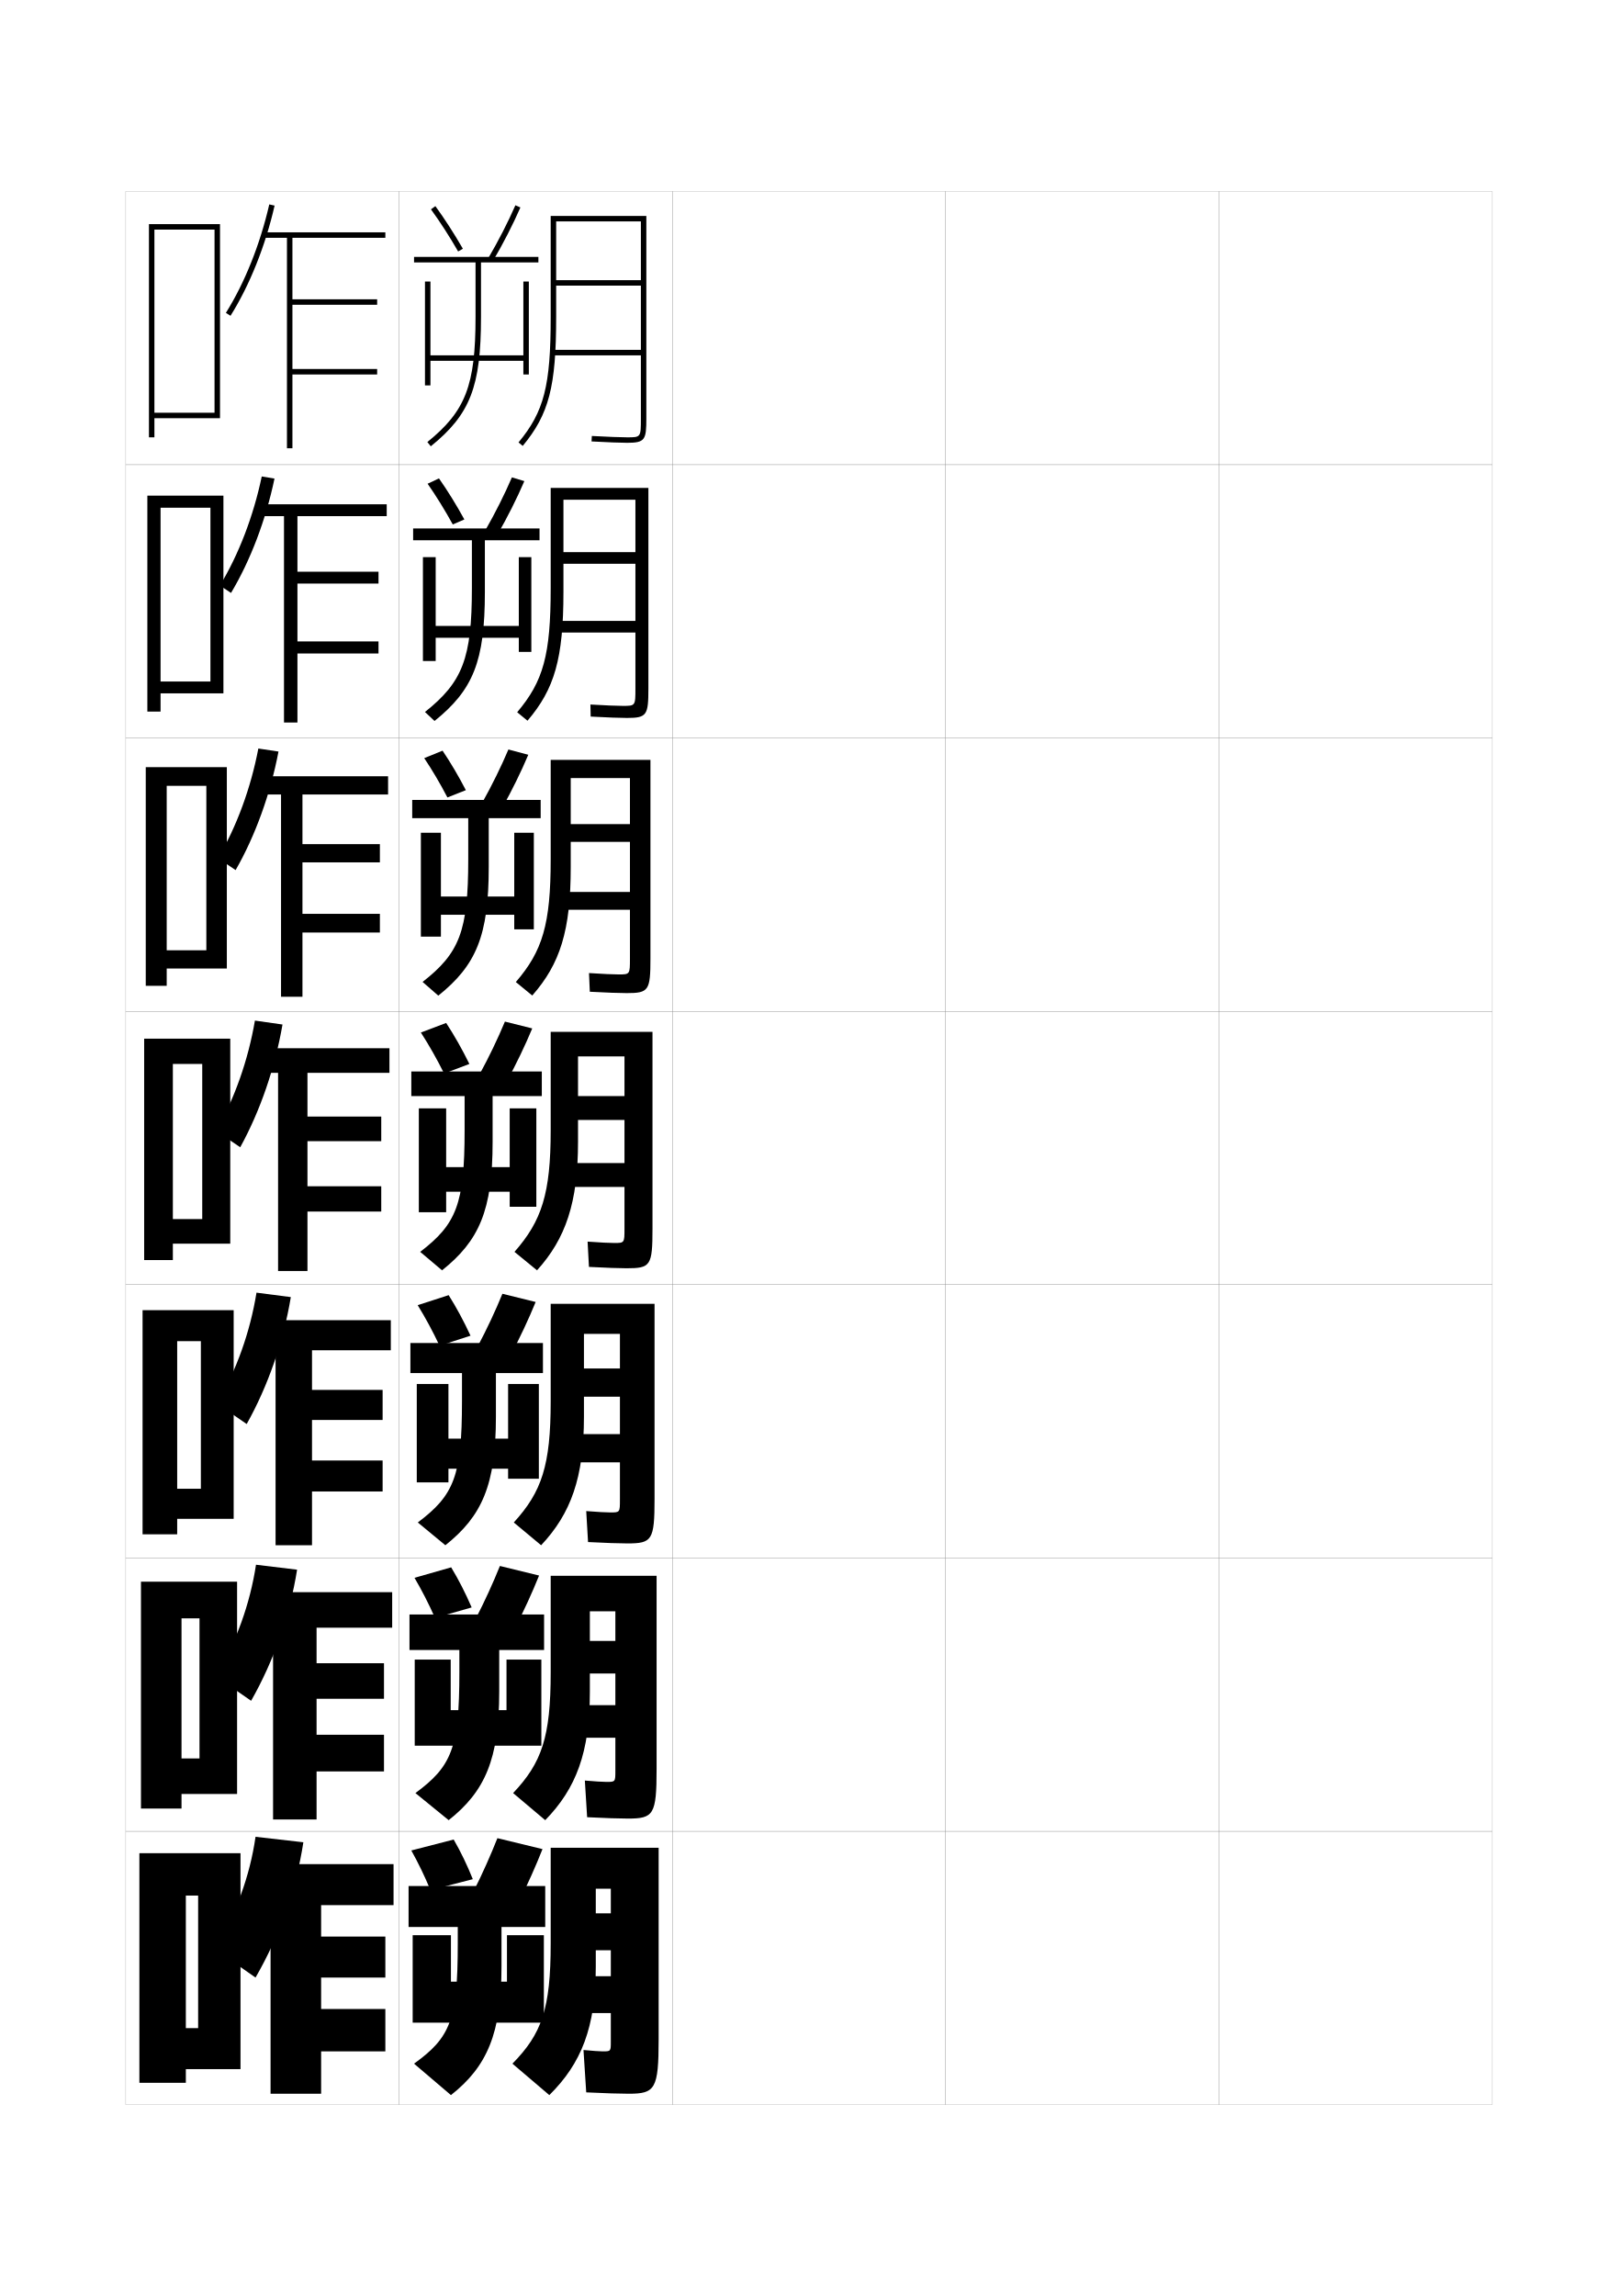
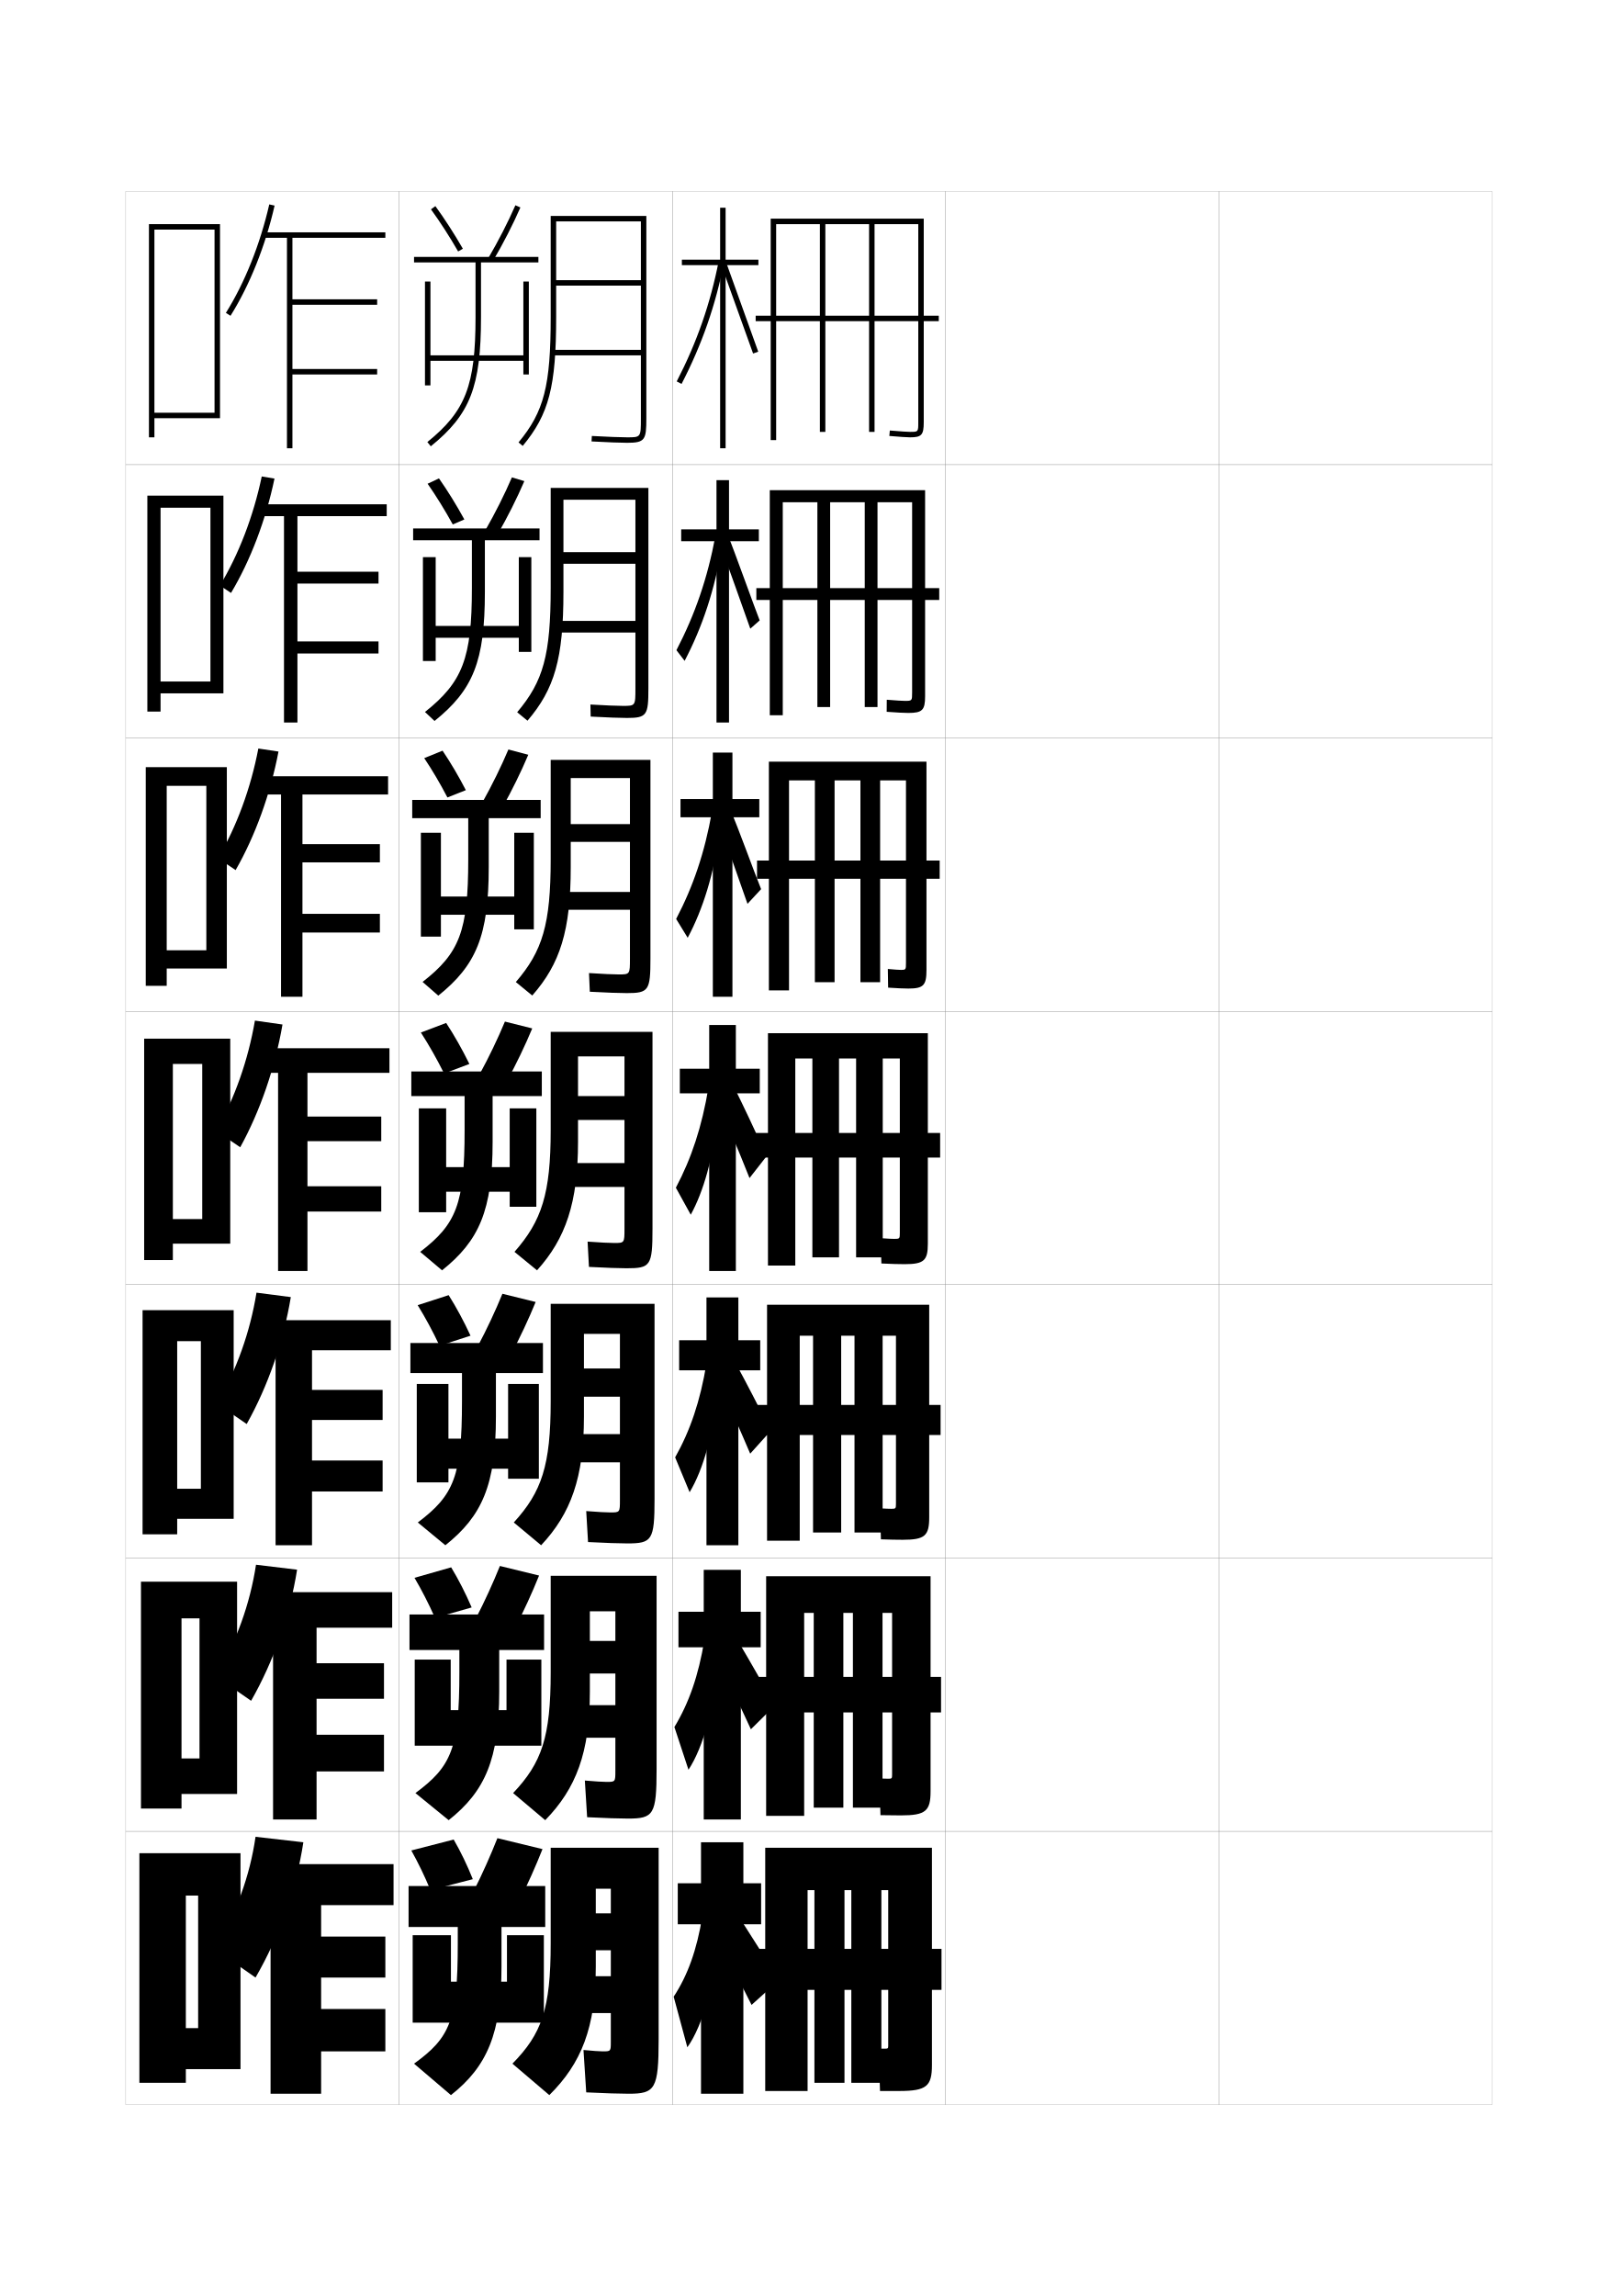
<svg xmlns="http://www.w3.org/2000/svg" version="1.1" id="glyphs" x="0px" y="0px" width="592px" height="840px" viewBox="0 0 592 840" enable-background="new 0 0 592 840" xml:space="preserve">
  <g>
    <rect x="46" y="70" fill="none" stroke="#999999" stroke-width="0.1" width="100" height="100" />
    <rect x="46" y="170" fill="none" stroke="#999999" stroke-width="0.1" width="100" height="100" />
    <rect x="46" y="270" fill="none" stroke="#999999" stroke-width="0.1" width="100" height="100" />
    <rect x="46" y="370" fill="none" stroke="#999999" stroke-width="0.1" width="100" height="100" />
    <rect x="46" y="470" fill="none" stroke="#999999" stroke-width="0.1" width="100" height="100" />
    <rect x="46" y="570" fill="none" stroke="#999999" stroke-width="0.1" width="100" height="100" />
    <rect x="46" y="670" fill="none" stroke="#999999" stroke-width="0.1" width="100" height="100" />
    <rect x="146" y="70" fill="none" stroke="#999999" stroke-width="0.1" width="100" height="100" />
    <rect x="146" y="170" fill="none" stroke="#999999" stroke-width="0.1" width="100" height="100" />
    <rect x="146" y="270" fill="none" stroke="#999999" stroke-width="0.1" width="100" height="100" />
    <rect x="146" y="370" fill="none" stroke="#999999" stroke-width="0.1" width="100" height="100" />
    <rect x="146" y="470" fill="none" stroke="#999999" stroke-width="0.1" width="100" height="100" />
    <rect x="146" y="570" fill="none" stroke="#999999" stroke-width="0.1" width="100" height="100" />
    <rect x="146" y="670" fill="none" stroke="#999999" stroke-width="0.1" width="100" height="100" />
    <rect x="246" y="70" fill="none" stroke="#999999" stroke-width="0.1" width="100" height="100" />
    <rect x="246" y="170" fill="none" stroke="#999999" stroke-width="0.1" width="100" height="100" />
    <rect x="246" y="270" fill="none" stroke="#999999" stroke-width="0.1" width="100" height="100" />
    <rect x="246" y="370" fill="none" stroke="#999999" stroke-width="0.1" width="100" height="100" />
    <rect x="246" y="470" fill="none" stroke="#999999" stroke-width="0.1" width="100" height="100" />
    <rect x="246" y="570" fill="none" stroke="#999999" stroke-width="0.1" width="100" height="100" />
    <rect x="246" y="670" fill="none" stroke="#999999" stroke-width="0.1" width="100" height="100" />
    <rect x="346" y="70" fill="none" stroke="#999999" stroke-width="0.1" width="100" height="100" />
    <rect x="346" y="170" fill="none" stroke="#999999" stroke-width="0.1" width="100" height="100" />
    <rect x="346" y="270" fill="none" stroke="#999999" stroke-width="0.1" width="100" height="100" />
    <rect x="346" y="370" fill="none" stroke="#999999" stroke-width="0.1" width="100" height="100" />
    <rect x="346" y="470" fill="none" stroke="#999999" stroke-width="0.1" width="100" height="100" />
    <rect x="346" y="570" fill="none" stroke="#999999" stroke-width="0.1" width="100" height="100" />
    <rect x="346" y="670" fill="none" stroke="#999999" stroke-width="0.1" width="100" height="100" />
    <rect x="446" y="70" fill="none" stroke="#999999" stroke-width="0.1" width="100" height="100" />
    <rect x="446" y="170" fill="none" stroke="#999999" stroke-width="0.1" width="100" height="100" />
    <rect x="446" y="270" fill="none" stroke="#999999" stroke-width="0.1" width="100" height="100" />
    <rect x="446" y="370" fill="none" stroke="#999999" stroke-width="0.1" width="100" height="100" />
    <rect x="446" y="470" fill="none" stroke="#999999" stroke-width="0.1" width="100" height="100" />
    <rect x="446" y="570" fill="none" stroke="#999999" stroke-width="0.1" width="100" height="100" />
    <rect x="446" y="670" fill="none" stroke="#999999" stroke-width="0.1" width="100" height="100" />
  </g>
  <g>
    <polygon points="72.5,742 68,742 68,757 88,757 88,678 51,678 51,762 68,762 68,693.5 72.5,693.5  " />
    <polygon points="73,643.333 66.417,643.333 66.417,656.333 86.75,656.333 86.75,578.667    51.583,578.667 51.583,661.667 66.417,661.667 66.417,592.083 73,592.083  " />
    <polygon points="73.5,544.667 64.833,544.667 64.833,555.667 85.5,555.667 85.5,479.333    52.167,479.333 52.167,561.333 64.833,561.333 64.833,490.667 73.5,490.667  " />
    <polygon points="74,446 63.25,446 63.25,455 84.25,455 84.25,380 52.75,380 52.75,461 63.25,461 63.25,389.25 74,389.25  " />
    <polygon points="61,347.666 61,354.333 83,354.333 83,280.666    53.333,280.666 53.333,360.666 61,360.666 61,287.5 75.5,287.5 75.5,347.666  " />
    <polygon points="58.75,249.333 58.75,253.667 81.75,253.667 81.75,181.333 53.917,181.333    53.917,260.333 58.75,260.333 58.75,185.75 77,185.75 77,249.333  " />
    <polygon points="56.5,151 56.5,153 80.5,153 80.5,82 54.5,82 54.5,160 56.5,160 56.5,84 78.5,84 78.5,151  " />
  </g>
  <g>
    <path d="M82.652,114.469l1.695,1.062c7.018-11.199,12.745-25.514,16.127-40.309   l-1.949-0.445C95.191,89.359,89.555,103.455,82.652,114.469z" />
    <polygon points="141,87 141,85 96.5,85 96.5,87 105,87 105,164 107,164 107,137 138,137 138,135 107,135 107,111.5 138,111.5    138,109.5 107,109.5 107,87  " />
  </g>
  <g>
    <g>
      <path d="M111,674c-2.567,16.872-8.666,34.211-17.5,49.5l-15-10.5    c7.855-12.732,12.954-26.708,15-41L111,674z" />
      <g>
        <polygon points="117.5,735 117.5,723.5 141,723.5 141,708.5 117.5,708.5 117.5,697 144,697 144,682 95,682 95,697 99,697 99,766      117.5,766 117.5,750.5 141,750.5 141,735    " />
      </g>
    </g>
    <g>
      <path d="M78.942,613.244c7.5-12.445,12.545-26.441,14.733-40.781l15.03,1.811    c-2.624,16.527-8.503,33.361-16.823,47.969L78.942,613.244z" />
      <polygon points="143.5,595.5 143.5,582.5 94.667,582.5 94.667,595.5 99.917,595.5 99.917,665.666     115.833,665.666 115.833,648.084 140.5,648.084 140.5,634.666 115.833,634.666     115.833,621.5 140.5,621.5 140.5,608.5 115.833,608.5 115.833,595.5   " />
    </g>
    <g>
      <path d="M79.384,513.489c7.145-12.159,12.136-26.175,14.467-40.563l12.561,1.622    c-2.681,16.181-8.34,32.511-16.146,46.437L79.384,513.489z" />
      <polygon points="143,494 143,483 94.333,483 94.333,494 100.834,494 100.834,565.333     114.166,565.333 114.166,545.667 140,545.667 140,534.333 114.166,534.333 114.166,519.5     140,519.5 140,508.5 114.166,508.5 114.166,494   " />
    </g>
  </g>
  <g>
    <g>
      <path d="M80.46,214.224c6.864-11.3,12.268-25.375,15.315-39.909l4.663,0.774    c-3.167,15.142-8.799,29.96-15.908,41.84L80.46,214.224z" />
      <polygon points="141.5,188.833 141.5,184.5 95.667,184.5 95.667,188.833 103.916,188.833     103.916,264.333 108.833,264.333 108.833,239.083 138.5,239.083 138.5,234.667     108.833,234.667 108.833,213.5 138.5,213.5 138.5,209.167 108.833,209.167     108.833,188.833   " />
    </g>
    <g>
      <path d="M79.768,313.979c6.827-11.586,11.998-25.642,14.758-40.127l7.376,1.104    c-2.952,15.488-8.488,30.81-15.688,43.373L79.768,313.979z" />
      <polygon points="142,290.667 142,284 94.833,284 94.833,290.667 102.833,290.667     102.833,364.667 110.667,364.667 110.667,341.167 139,341.167 139,334.333     110.667,334.333 110.667,315.5 139,315.5 139,308.833 110.667,308.833 110.667,290.667   " />
    </g>
    <g>
      <path d="M79.076,413.734c6.789-11.873,11.727-25.908,14.201-40.346l10.09,1.434    c-2.736,15.834-8.177,31.66-15.469,44.904L79.076,413.734z" />
      <polygon points="142.5,392.5 142.5,383.5 94,383.5 94,392.5 101.75,392.5 101.75,465 112.5,465 112.5,443.25 139.5,443.25     139.5,434 112.5,434 112.5,417.5 139.5,417.5 139.5,408.5 112.5,408.5 112.5,392.5   " />
    </g>
  </g>
  <g>
    <path d="M201.5,79v37c0,25.15-2.42,34.58-11.77,45.862l1.539,1.275   C200.871,151.554,203.5,141.421,203.5,116V81h31v21.5h-31v2h31V128H202v2h32.5v23c0,7,0,7-5,7   c-2.323,0-7.042-0.182-12.946-0.499l-0.107,1.998C222.472,161.822,227.107,162,229.5,162   c6.567,0,7-1.131,7-9V79H201.5z" />
    <path d="M201.5,178.5v36.666c0,24.509-2.714,34.116-12.264,45.409l3.776,3.1   c9.895-11.585,13.153-22.729,13.153-47.092v-33.75H232.5v19.167h-26.334V206.25H232.5v20.916   h-28.917v4.25H232.5v20.417c0,6.411-0.007,6.417-4.583,6.417   c-2.062,0-6.425-0.173-11.881-0.5l0.095,4.416   c6.126,0.326,10.769,0.5,13.286,0.5c7.305,0,7.833-1.037,7.833-10.833V178.5H201.5   z" />
    <path d="M201.5,278v36.333c0,23.866-3.007,33.652-12.757,44.954l6.014,4.925   c10.188-11.587,14.076-23.74,14.076-47.045v-32.5H230.5V301.5h-21.667v6.5H230.5v18.333   h-25.333v6.5H230.5v17.833c0,5.822-0.014,5.833-4.167,5.833   c-1.802,0-5.807-0.164-10.815-0.5l0.297,6.833c6.226,0.329,10.877,0.5,13.518,0.5   c8.042,0,8.667-0.942,8.667-12.666V278H201.5z" />
    <path d="M238.75,449.5v-72H201.5v36c0,23.224-3.301,33.188-13.25,44.5l8.25,6.75   c10.481-11.589,15-24.752,15-47V386.5h17V401h-17v8.75h17v15.75h-21.75v8.75h21.75v15.25   c0,5.233-0.021,5.25-3.75,5.25c-1.541,0-5.189-0.155-9.75-0.5l0.5,9.25   c6.326,0.331,10.985,0.5,13.75,0.5C238.03,464,238.75,463.151,238.75,449.5z" />
    <path d="M239.5,548.333V477H201.5v35.666c0,23.488-3.298,33.157-13.5,44.334l10,8.333   c10.884-11.581,15.667-24.739,15.667-47V488h13.167v12.666h-13.167V511h13.167v13.666   h-18.5V535h18.5v13.666c0,4.648-0.018,4.667-3.5,4.667c-1.34,0-4.704-0.164-8.833-0.5   l0.666,11.333c6.577,0.334,11.382,0.5,14.334,0.5   C238.593,564.666,239.5,563.554,239.5,548.333z" />
    <path d="M240.25,647.166V576.5H201.5v35.334c0,23.75-3.295,33.125-13.75,44.166l11.75,9.917   c11.286-11.573,16.333-24.729,16.333-47V589.5h9.333v10.833h-9.333V612.25h9.333v11.584   h-15.25V635.75h15.25v12.084c0,4.062-0.016,4.082-3.25,4.082c-1.14,0-4.219-0.173-7.917-0.499   l0.833,13.416c6.827,0.335,11.777,0.5,14.917,0.5   C239.155,665.333,240.25,663.956,240.25,647.166z" />
    <path d="M230,766c9.718,0,11-1.642,11-20v-70h-39.5v35c0,24.015-3.292,33.096-14,44l13.5,11.5   c11.688-11.565,17-24.716,17-47V691h5.5v9H218v13.5h5.5v9.5h-12v13.5h12V747c0,3.478-0.013,3.5-3,3.5   c-0.938,0-3.732-0.183-7-0.5l1,15.5C221.577,765.837,226.673,766,230,766z" />
  </g>
  <g>
    <g>
      <path d="M167.634,91.999c-3.155-5.478-6.594-10.807-9.942-15.411l1.617-1.176    c3.39,4.66,6.868,10.051,10.058,15.589L167.634,91.999z" />
      <path d="M180.362,95.507l-1.725-1.014c3.664-6.232,7.289-13.301,9.945-19.393    l1.834,0.799C187.689,82.152,184.119,89.115,180.362,95.507z" />
      <path d="M197,94h-45.5v2H174v20c0,25.001-3.625,34.401-17.629,45.723l1.258,1.555    C172.051,151.619,176,141.456,176,116V96h21V94z" />
      <polygon points="191.5,103 191.5,130 157.5,130 157.5,103 155.5,103 155.5,141 157.5,141 157.5,132 191.5,132 191.5,137     193.5,137 193.5,103   " />
    </g>
    <g>
      <path d="M165.673,191.874c-2.91-5.296-6.08-10.417-9.212-14.899l4.162-1.95    c3.163,4.502,6.372,9.694,9.288,15.018L165.673,191.874z" />
      <path d="M187.305,174.65l4.556,1.366c-2.677,6.237-6.163,13.184-9.795,19.507    l-4.465-1.546C181.156,187.788,184.688,180.752,187.305,174.65z" />
      <path d="M197.417,193.333h-46.25v4.333h21.5v17.5c0,25.685-3.424,34.387-17.169,45.315    l3.505,3.287c14.121-11.37,18.414-21.832,18.414-47.185v-18.917h20V193.333z" />
      <polygon points="189.833,203.833 189.833,229 159.417,229 159.417,203.833 154.75,203.833     154.75,241.833 159.417,241.833 159.417,233.333 189.833,233.333 189.833,238.5     194.417,238.5 194.417,203.833   " />
    </g>
    <g>
      <path d="M163.711,291.75c-2.664-5.115-5.566-10.027-8.481-14.387l6.706-2.725    c2.936,4.344,5.875,9.336,8.519,14.446L163.711,291.75z" />
      <path d="M186.027,274.2l7.278,1.933c-2.627,6.22-6.028,13.151-9.536,19.406    l-7.206-2.078C180.011,287.316,183.448,280.312,186.027,274.2z" />
      <path d="M197.833,292.667h-47v6.667h20.5v15c0,26.37-3.223,34.373-16.709,44.908    l5.752,5.018c13.82-11.081,18.457-21.842,18.457-47.092v-17.834h19V292.667z" />
      <polygon points="188.167,304.667 188.167,328 161.333,328 161.333,304.667 154,304.667     154,342.667 161.333,342.667 161.333,334.667 188.167,334.667 188.167,340 195.333,340     195.333,304.667   " />
    </g>
  </g>
  <g>
    <path d="M162.5,392.75c-2.653-5.333-5.545-10.423-8.5-15l9.25-3.5c2.969,4.524,5.897,9.707,8.5,15   L162.5,392.75z" />
    <path d="M184.75,373.75l10,2.5c-2.576,6.203-5.894,13.119-9.277,19.305l-9.945-2.609   C178.865,386.844,182.209,379.872,184.75,373.75z" />
    <path d="M198.25,392H150.5v9H170v12.5c0,27.054-3.021,34.358-16.25,44.5l8,6.75   c13.52-10.793,18.5-21.853,18.5-47V401h18V392z" />
    <polygon points="186.5,405.5 186.5,427 163.25,427 163.25,405.5 153.25,405.5 153.25,443.5 163.25,443.5 163.25,436 186.5,436    186.5,441.5 196.25,441.5 196.25,405.5  " />
  </g>
  <g>
    <path d="M160.833,492.333c-2.486-5.284-5.182-10.262-8-14.833l11.333-3.667   c2.829,4.479,5.593,9.622,8,14.833L160.833,492.333z" />
    <path d="M183.833,473.333l12.167,3c-2.526,6.187-5.759,13.086-9.019,19.203   l-12.13-3.073C178.081,486.404,181.331,479.466,183.833,473.333z" />
    <path d="M198.666,491.333h-48.5v11h18.875v10.333c0,27.402-2.947,34.393-16.167,44.334   l10.083,8.333c13.421-10.666,18.5-22.103,18.5-47v-16h17.208V491.333z" />
    <polygon points="185.917,506.333 185.917,526.333 164.083,526.333 164.083,506.333    152.5,506.333 152.5,542.333 164.083,542.333 164.083,537.333 185.917,537.333    185.917,541 197.167,541 197.167,506.333  " />
  </g>
  <g>
    <path d="M159.167,591.917c-2.32-5.236-4.819-10.101-7.5-14.667l13.416-3.833   c2.689,4.433,5.29,9.536,7.5,14.666L159.167,591.917z" />
    <path d="M182.917,572.916L197.25,576.417c-2.475,6.17-5.624,13.053-8.759,19.102   l-14.315-3.536C177.296,585.967,180.453,579.06,182.917,572.916z" />
    <path d="M199.083,590.667h-49.25v13h18.25v8.167c0,27.751-2.871,34.426-16.083,44.166   l12.167,9.917c13.322-10.539,18.5-22.353,18.5-47v-15.25h16.416V590.667z" />
    <polygon points="185.333,607.167 185.333,625.666 164.917,625.666 164.917,607.167    151.75,607.167 151.75,638.666 164.917,638.666 164.917,638.666 185.333,638.666    185.333,638.666 198.083,638.666 198.083,607.167  " />
  </g>
  <g>
    <path d="M157.5,691.5c-2.152-5.188-4.455-9.939-7-14.5l15.5-4c2.549,4.388,4.985,9.452,7,14.5   L157.5,691.5z" />
    <path d="M182,672.5c-2.426,6.153-5.488,13.028-8.5,19l16.5,4c3.012-5.979,6.076-12.847,8.5-19   L182,672.5z" />
    <path d="M199.5,690h-50v15h18v6c0,28.101-2.796,34.461-16,44l13.5,11.5c13.224-10.411,18.5-22.602,18.5-47   V705h16V690z" />
    <polygon points="185.5,708 185.5,725 165,725 165,708 151,708 151,740 165,740 165,740 185.5,740 185.5,740 199,740 199,708  " />
  </g>
+   <g>
+     <g>
+       <polygon points="277.5,95 265.5,95 265.5,76 263.5,76 263.5,95 249.5,95 249.5,97 263.5,97 263.5,164 265.5,164 265.5,97     277.5,97   " />
+       <path d="M247.611,139.541l1.777,0.918c7.499-14.522,12.453-28.747,15.593-44.767    l-1.963-0.385C259.917,111.137,255.021,125.192,247.611,139.541z" />
+       <polygon points="264.061,97.342 275.558,129.334 277.442,128.666 265.939,96.658   " />
+     </g>
+     <g>
+       <polygon points="249.25,193.667 249.25,198 262.167,198 262.167,264.333 266.75,264.333 266.75,198     277.667,198 277.667,193.667 266.75,193.667 266.75,175.667 262.167,175.667     262.167,193.667   " />
+       <path d="M247.508,237.872l3.001,3.903c6.566-12.537,11.042-26.137,13.595-41.619    l-2.342-4.034C258.884,211.515,254.361,224.689,247.508,237.872z" />
+       <path d="M263.522,199.32c1.185,2.905,9.724,27.087,11.012,30.684l3.435-3.026    c-1.364-3.34-10.036-27.52-11.26-30.207L263.522,199.32z" />
+     </g>
+     <g>
+       <polygon points="249,292.333 249,299 260.833,299 260.833,364.667 268,364.667 268,299 277.833,299     277.833,292.333 268,292.333 268,275.333 260.833,275.333 260.833,292.333   " />
+       <path d="M247.404,336.202l4.226,6.888c5.634-10.552,9.63-23.527,11.597-38.472    l-2.721-7.683C257.852,311.893,253.7,324.187,247.404,336.202z" />
+       <path d="M262.984,301.299c2.37,5.811,7.951,22.182,10.526,29.376l4.985-5.385    c-2.729-6.681-8.57-23.031-11.017-28.406L262.984,301.299z" />
+     </g>
+   </g>
+   <g>
+     <g>
+       <polygon points="278.5,689 272,689 272,674 256.5,674 256.5,689 248,689 248,704 256.5,704 256.5,766 272,766 272,704 278.5,704       " />
+       <path d="M257,701c-2.044,12.524-5.386,21.696-10.5,29.5l5,18.5    c5.725-7.914,10.539-24.733,11-43.5L257,701z" />
+       <path d="M263,710c4.44,8.593,8.124,15.769,12,23.5l10-9c-4.576-7.505-8.875-14.301-13.5-21.5    L263,710z" />
+     </g>
+     <g>
+       <polygon points="248.25,589.666 248.25,602.666 257.5,602.666 257.5,665.666 271.083,665.666     271.083,602.666 278.333,602.666 278.333,589.666 271.083,589.666 271.083,574.333     257.5,574.333 257.5,589.666   " />
+       <path d="M246.767,631.844l5.149,15.624c5.384-8.131,9.766-23.461,10.534-40.774    L257.75,599.916C255.577,613.105,252.089,623.025,246.767,631.844z" />
+       <path d="M262.894,607.836c4.246,8.591,7.86,16.126,11.856,24.83L283.5,624    c-4.532-8.294-8.685-15.559-13.084-23.002L262.894,607.836z" />
+     </g>
+     <g>
+       <polygon points="248.5,490.333 248.5,501.333 258.5,501.333 258.5,565.334 270.167,565.334     270.167,501.333 278.167,501.333 278.167,490.333 270.167,490.333 270.167,474.667     258.5,474.667 258.5,490.333   " />
+       <path d="M247.033,533.188l5.3,12.748c5.043-8.349,8.992-22.189,10.067-38.049    L258.5,498.833C256.198,512.688,252.564,523.355,247.033,533.188z" />
+       <path d="M262.788,505.673c4.052,8.589,7.596,16.482,11.712,26.16L282,523.5    c-4.487-9.083-8.493-16.815-12.667-24.502L262.788,505.673z" />
+     </g>
+     <g>
+       <polygon points="248.75,391 248.75,400 259.5,400 259.5,465 269.25,465 269.25,400 278,400 278,391 269.25,391 269.25,375     259.5,375 259.5,391   " />
+       <path d="M247.3,434.532L252.75,444.405c4.701-8.566,8.219-20.918,9.6-35.324L259.25,397.75    C256.818,412.271,253.039,423.685,247.3,434.532z" />
+       <path d="M262.682,403.509C266.539,412.096,270.014,420.349,274.25,431l6.25-8    c-4.442-9.872-8.303-18.073-12.251-26.004L262.682,403.509z" />
+     </g>
+   </g>
+   <g>
+     <path d="M282,80v81h2V82h16v76h2V82h16v76h2V82h16v72.5c0,3.5,0,3.5-3,3.5c-0.688,0-3.308-0.135-7.412-0.496   l-0.176,1.992C329.169,159.827,332.072,160,333,160c4.206,0,5-0.874,5-5.5V80H282z" />
+     <rect x="276.5" y="115.5" width="67" height="2" />
+   </g>
+   <g>
+     <path d="M332.333,260.833c-1.349,0-4.117-0.139-7.892-0.419l0.033-4.412   c3.584,0.304,5.954,0.414,6.608,0.414c2.644,0,2.667-0.022,2.667-3.083V183.75   h-12.667v74.916h-4.667V183.75H303.75v74.916h-4.667V183.75h-12.667v77.916h-4.75v-82.333H338.5   v75.333C338.5,259.796,337.512,260.833,332.333,260.833z" />
+     <rect x="276.75" y="215.167" width="66.916" height="4.333" />
+   </g>
+   <g>
+     <path d="M339,354.833c0,5.634-1.067,6.833-6.625,6.833c-1.599,0-3.979-0.105-7.404-0.334   l-0.108-6.831c2.499,0.248,4.228,0.332,4.734,0.332   c1.866,0,1.903-0.045,1.903-2.667V285.5h-9.459v73.833h-7.208V285.5H305.375v73.833   h-7.209V285.5h-9.458v76.833h-7.375v-83.667H339V354.833z" />
+     <rect x="277" y="314.833" width="66.833" height="6.667" />
+   </g>
+   <g>
+     <g>
+       <path d="M331,462.5c-2.189,0-4.689-0.071-8.5-0.25l-0.25-9.25c2.543,0.19,4.412,0.25,5,0.25    c1.931,0,2-0.068,2-2.25v-63.75H323V460h-9.75v-72.75H307V460h-9.75v-72.75H291V463h-10v-85h58.5v77    C339.5,461.138,338.125,462.5,331,462.5z" />
+       <rect x="276.5" y="414.5" width="67.5" height="9" />
+     </g>
+     <g>
+       <path d="M327.834,550.167v-61.5h-4.876v72h-10.291v-72h-4.876v72H297.5v-72h-4.875v75h-11.958    v-86.333H340v77.832c0,6.682-1.576,8.168-9.666,8.168c-2.396,0-4.545-0.049-8-0.167    L322,551.834C324.023,551.961,325.611,552,326.166,552    C327.74,552,327.834,551.909,327.834,550.167z" />
+       <rect x="276.5" y="514" width="67.667" height="11" />
+     </g>
+     <g>
+       <path d="M326.417,649.334v-59.25h-3.501v71.25h-10.832v-71.25h-3.501v71.25H297.75v-71.25h-3.5v74.25    h-13.917v-87.667H340.5v78.666c0,7.224-1.776,8.834-10.833,8.834    c-2.602,0-4.399-0.024-7.5-0.083L321.75,650.667    c1.504,0.063,2.811,0.083,3.333,0.083    C326.301,650.75,326.417,650.637,326.417,649.334z" />
+       <rect x="276.5" y="613.5" width="67.834" height="13" />
+     </g>
+   </g>
+   <g>
+     <path d="M325,748.5v-57h-2.5V762h-11v-70.5H309V762h-11v-70.5h-2.5V765H280v-89h61v79.5c0,7.766-1.977,9.5-12,9.5   c-2.807,0-4.254,0-7,0l-0.5-15.5c0.984,0,2.011,0,2.5,0C324.861,749.5,325,749.364,325,748.5z" />
+     <rect x="276.5" y="713" width="68" height="15" />
+   </g>
</svg>
